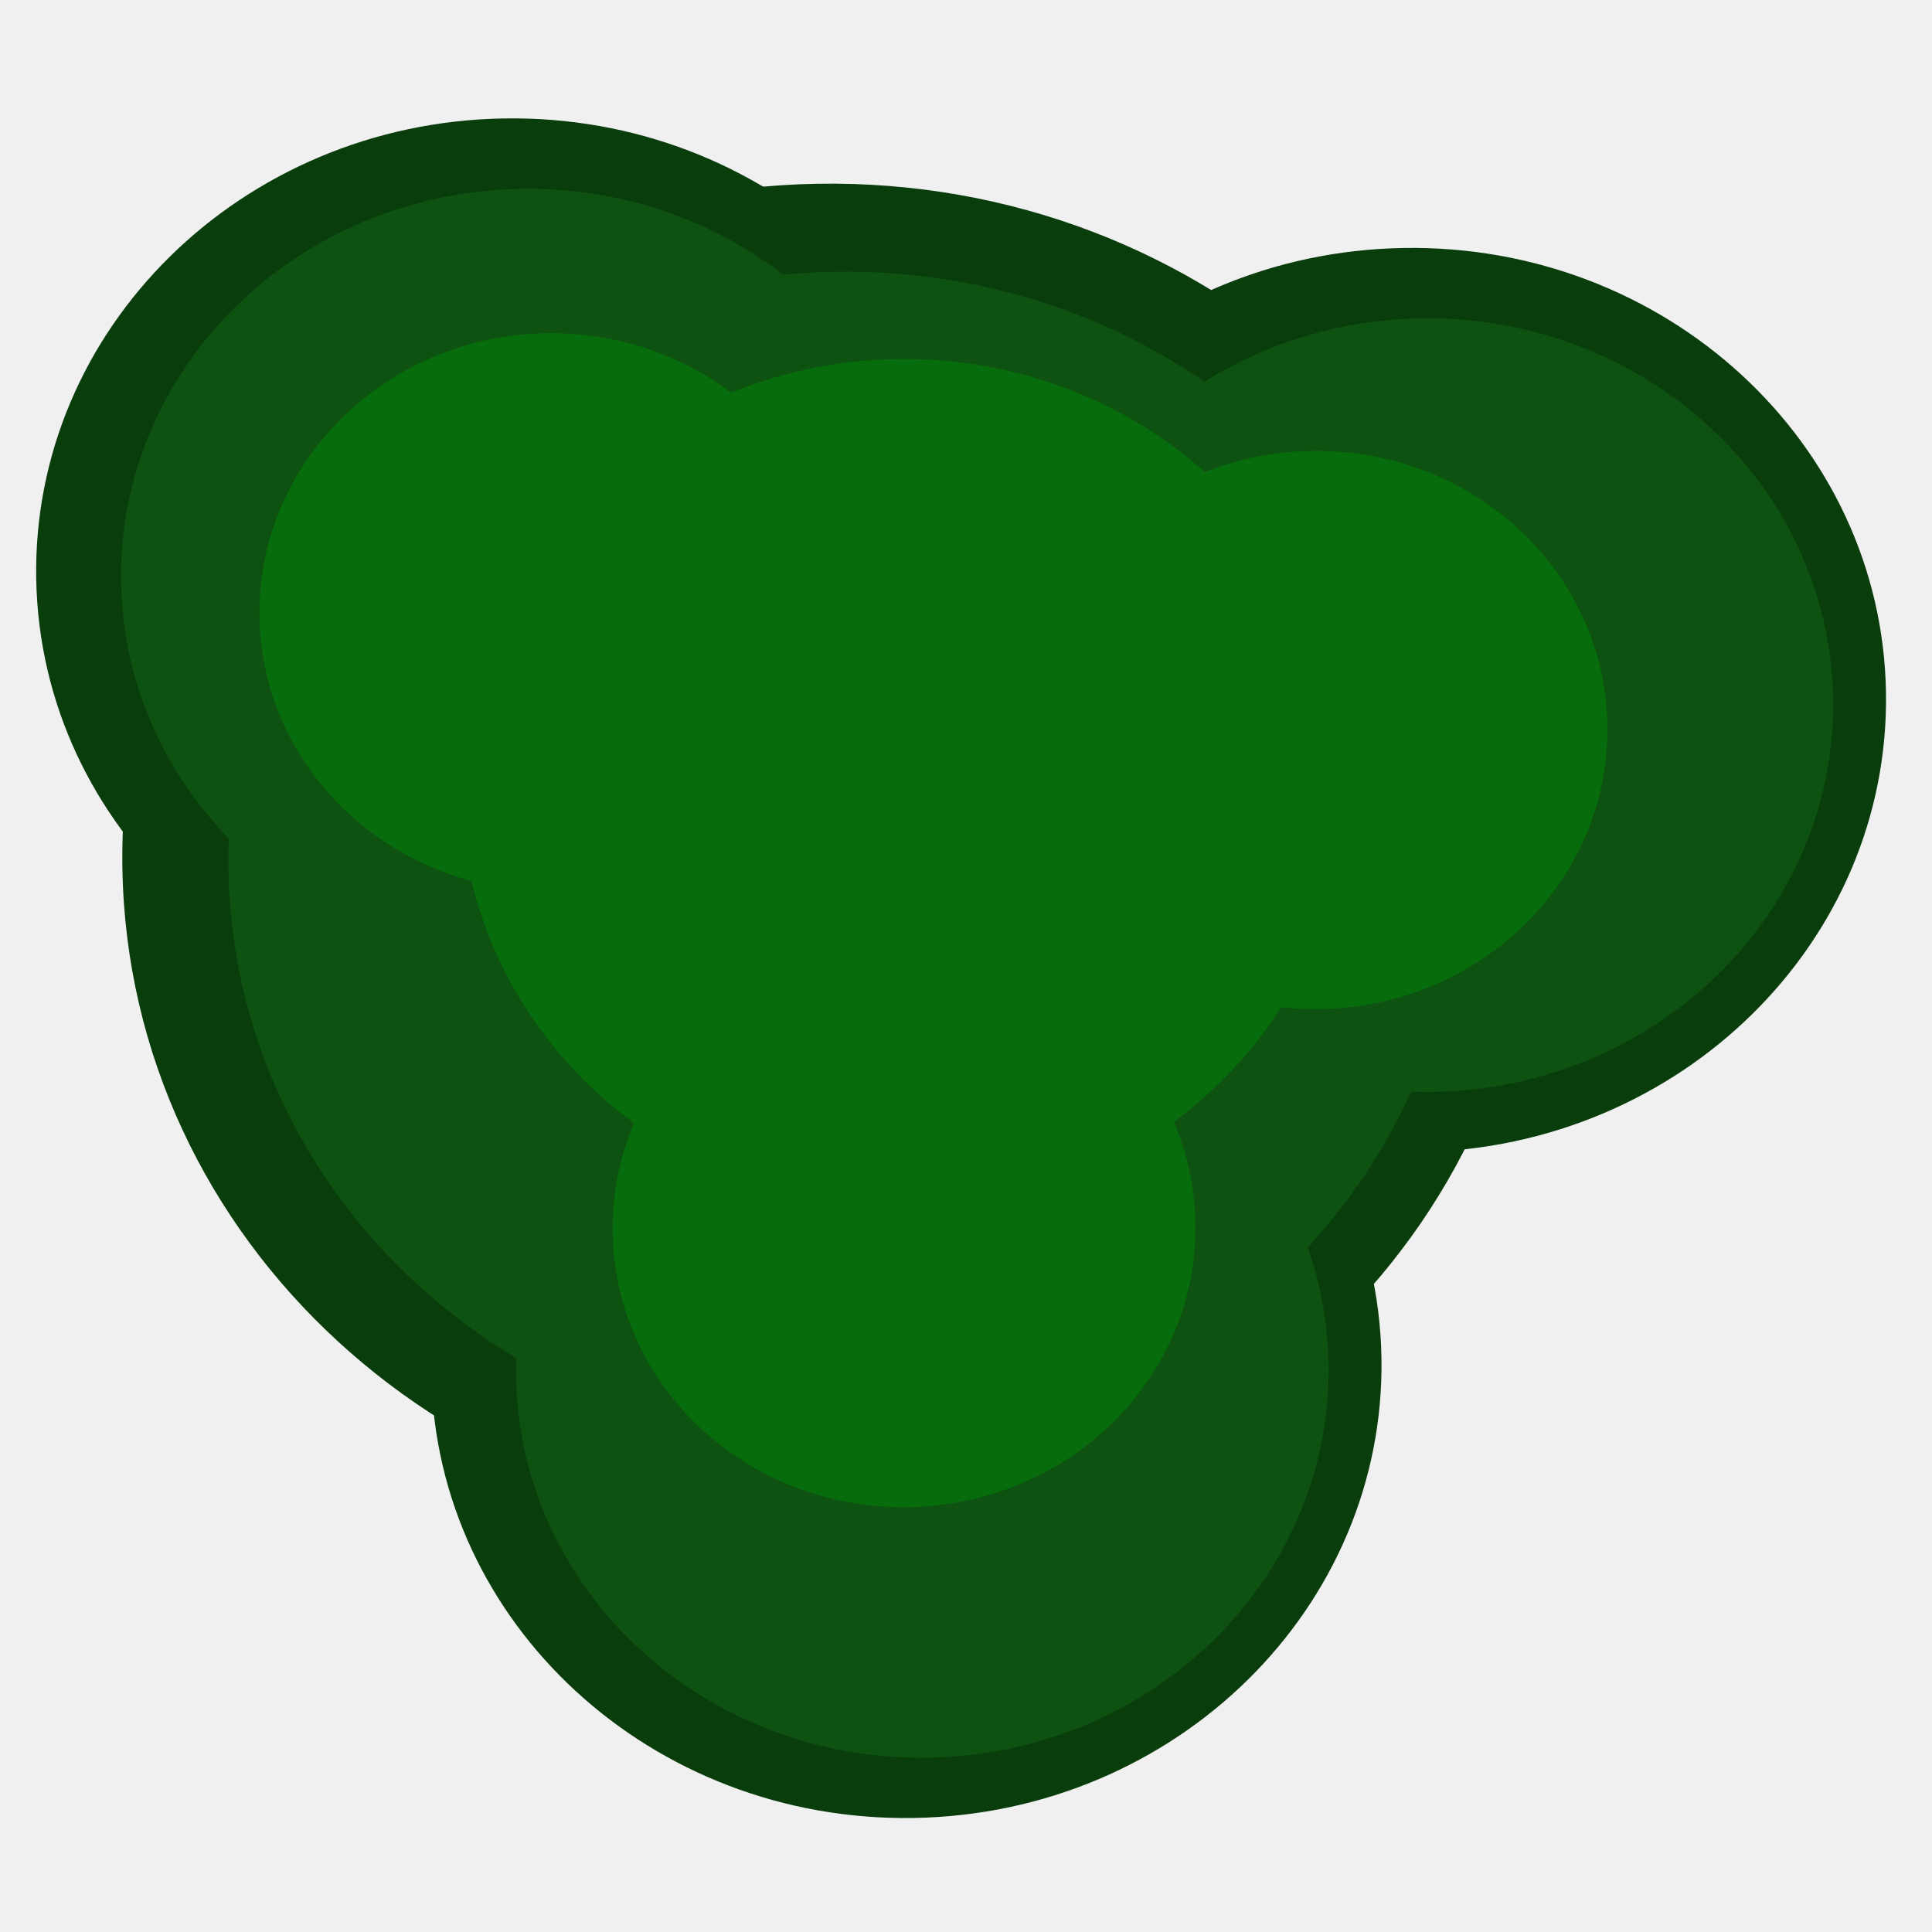
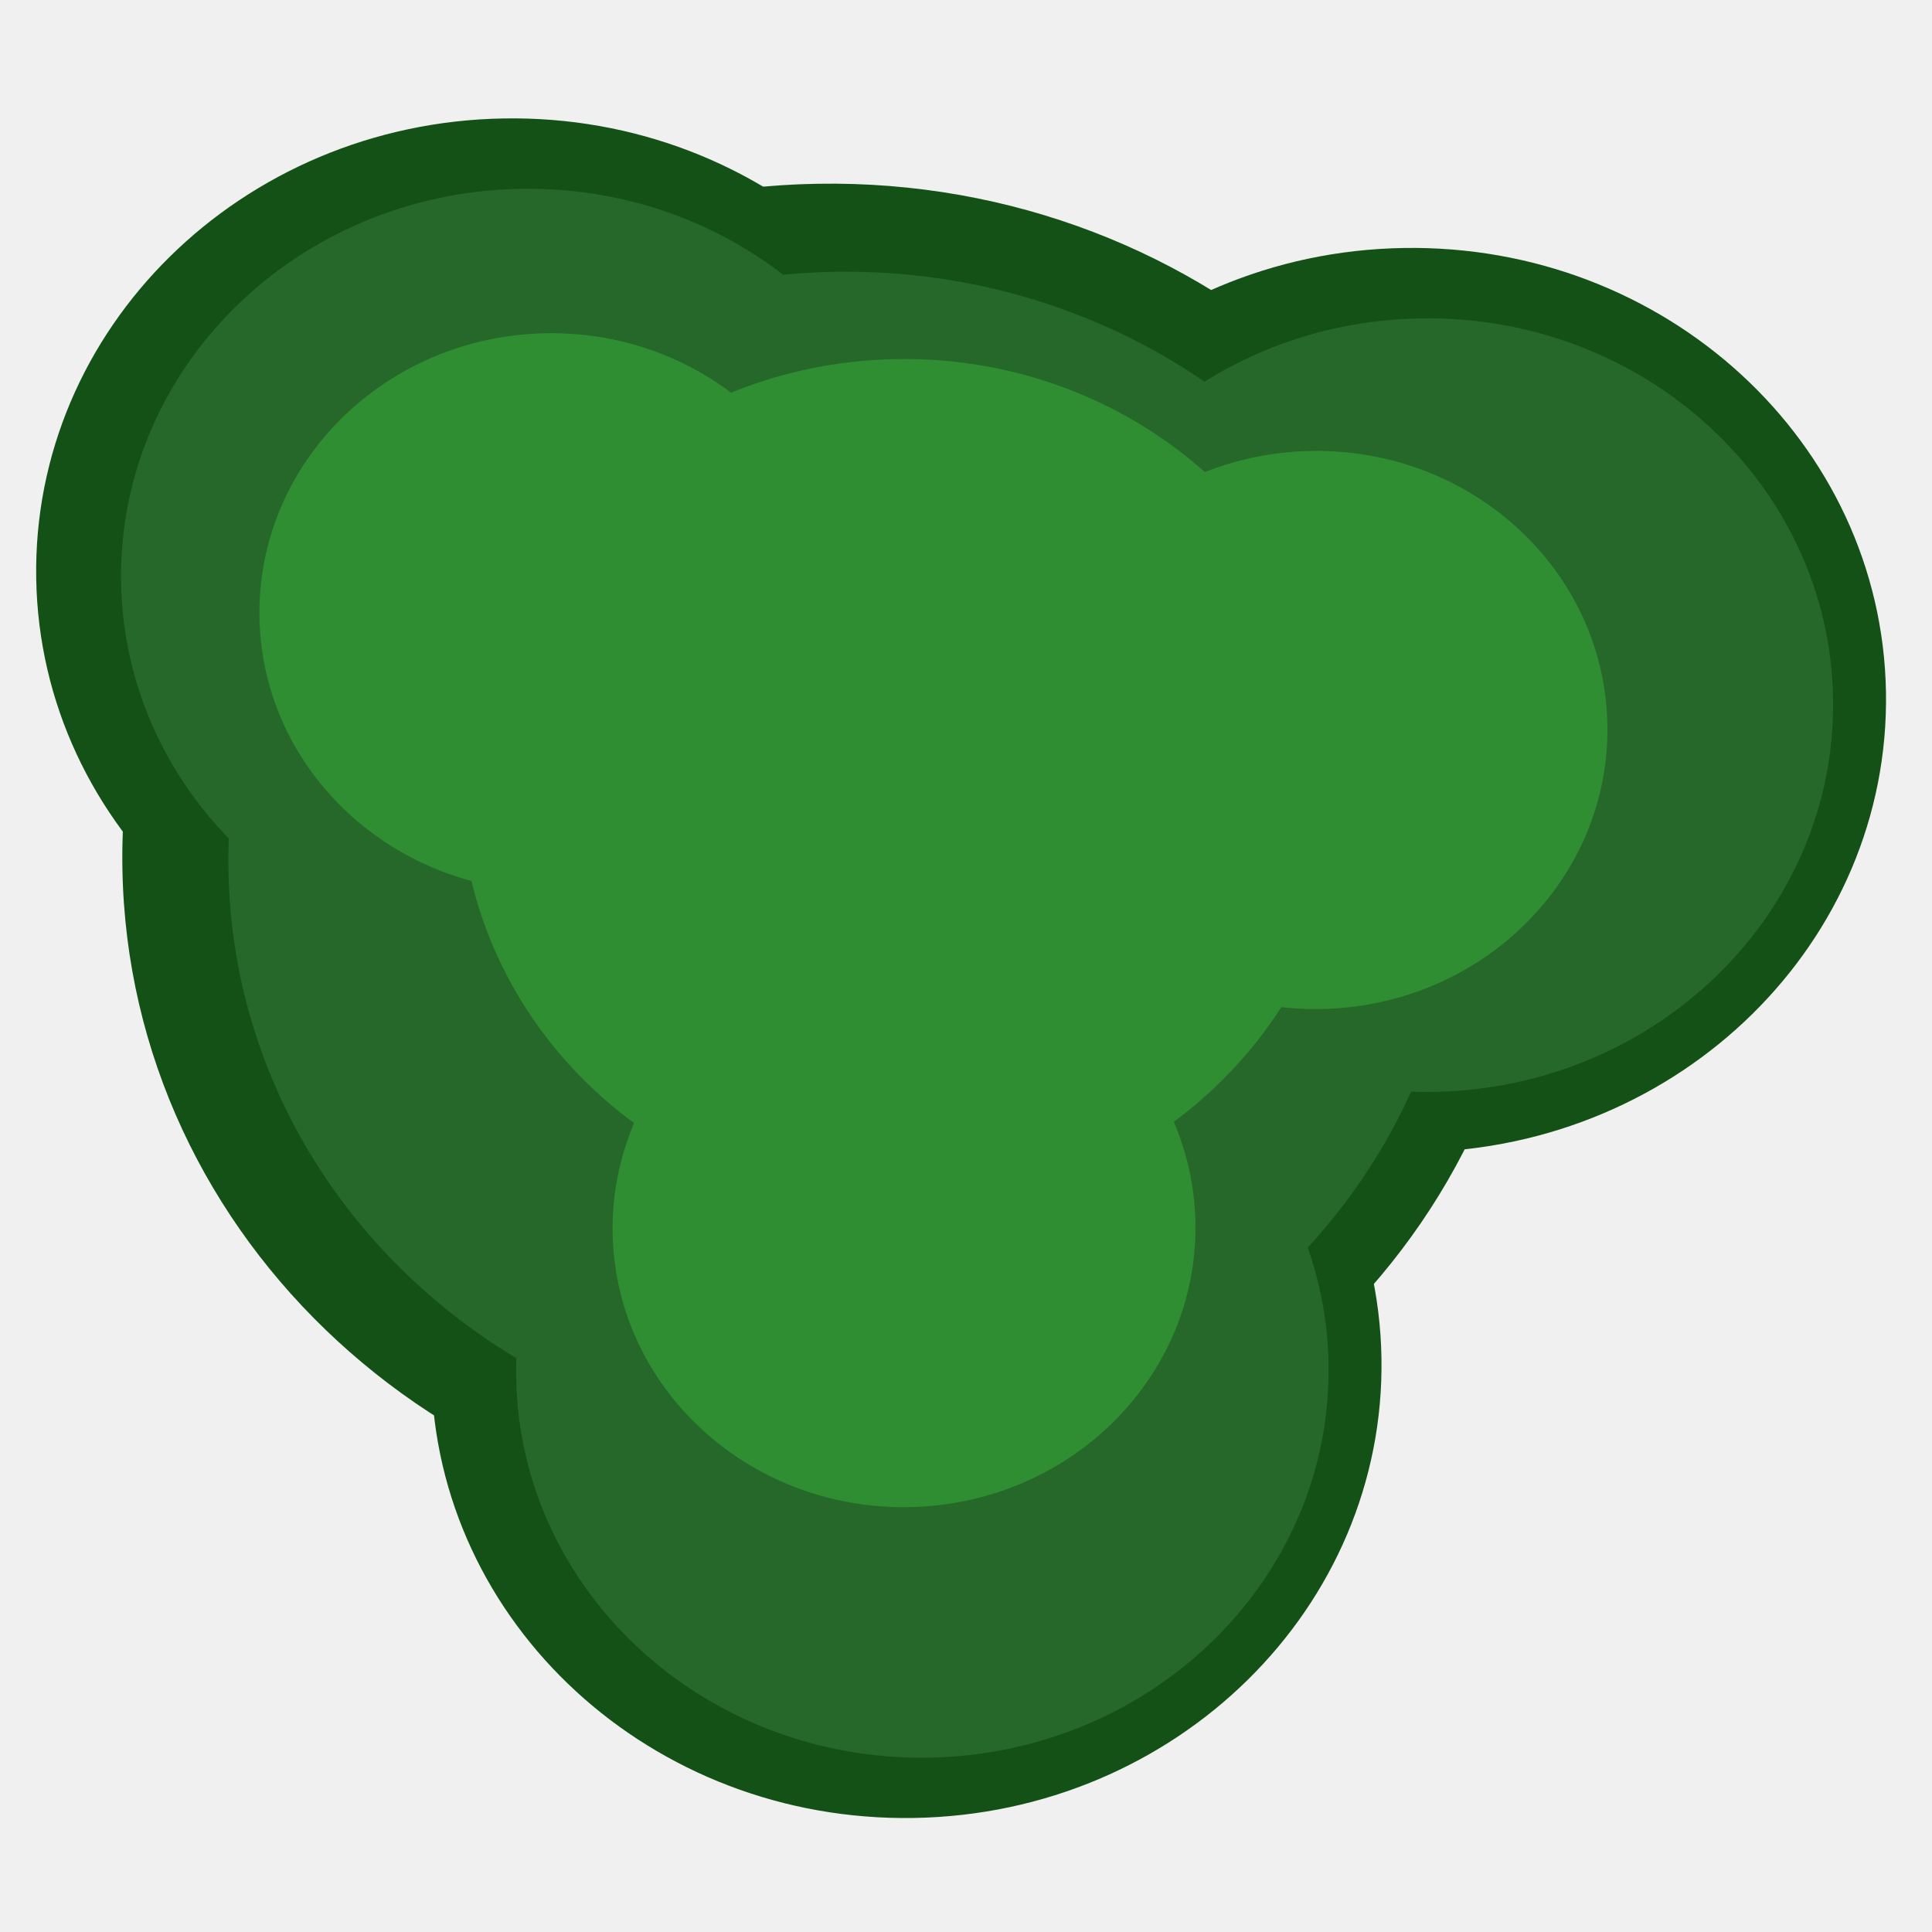
<svg xmlns="http://www.w3.org/2000/svg" width="400" height="400" viewBox="0 0 400 400" fill="none">
  <g clip-path="url(#clip0_13_248)">
-     <ellipse cx="292.112" cy="144.949" rx="98.372" ry="93.618" transform="rotate(-0.974666 292.112 144.949)" fill="#0A3D0C" />
-     <ellipse cx="187.658" cy="282.785" rx="98.372" ry="93.618" transform="rotate(-0.974666 187.658 282.785)" fill="#0A3D0C" />
-     <ellipse cx="171.6" cy="177.357" rx="146.278" ry="139.33" transform="rotate(-0.974666 171.6 177.357)" fill="#0A3D0C" />
-     <ellipse cx="105.855" cy="118.127" rx="98.372" ry="93.618" transform="rotate(-0.974666 105.855 118.127)" fill="#0A3D0C" />
-     <ellipse cx="174.904" cy="178.032" rx="127.628" ry="121.777" transform="rotate(-0.974666 174.904 178.032)" fill="#0E5211" />
-     <ellipse cx="109.164" cy="119.168" rx="84.11" ry="80.088" transform="rotate(-0.974666 109.164 119.168)" fill="#0E5211" />
-     <ellipse cx="114.049" cy="126.765" rx="60.34" ry="57.78" transform="rotate(-0.974666 114.049 126.765)" fill="#076C0B" />
-     <ellipse cx="190.968" cy="283.826" rx="84.11" ry="80.088" transform="rotate(-0.974666 190.968 283.826)" fill="#0E5211" />
-     <ellipse cx="187.173" cy="254.265" rx="60.34" ry="57.78" transform="rotate(-0.974666 187.173 254.265)" fill="#076C0B" />
-     <ellipse cx="295.422" cy="145.99" rx="84.11" ry="80.088" transform="rotate(-0.974666 295.422 145.99)" fill="#0E5211" />
-     <ellipse cx="272.467" cy="151.136" rx="60.34" ry="57.78" transform="rotate(-0.974666 272.467 151.136)" fill="#076C0B" />
-     <ellipse cx="187.074" cy="162.464" rx="91.79" ry="88.133" transform="rotate(-0.974666 187.074 162.464)" fill="#076C0B" />
+     <ellipse cx="292.112" cy="144.949" rx="98.372" ry="93.618" transform="rotate(-0.974666 292.112 144.949)" fill="#145117" />
+     <ellipse cx="187.658" cy="282.785" rx="98.372" ry="93.618" transform="rotate(-0.974666 187.658 282.785)" fill="#145117" />
+     <ellipse cx="171.6" cy="177.357" rx="146.278" ry="139.33" transform="rotate(-0.974666 171.6 177.357)" fill="#145117" />
+     <ellipse cx="105.855" cy="118.127" rx="98.372" ry="93.618" transform="rotate(-0.974666 105.855 118.127)" fill="#145117" />
+     <ellipse cx="174.904" cy="178.032" rx="127.628" ry="121.777" transform="rotate(-0.974666 174.904 178.032)" fill="#266829" />
+     <ellipse cx="109.164" cy="119.168" rx="84.11" ry="80.088" transform="rotate(-0.974666 109.164 119.168)" fill="#266829" />
+     <ellipse cx="114.049" cy="126.765" rx="60.34" ry="57.78" transform="rotate(-0.974666 114.049 126.765)" fill="#2F8D32" />
+     <ellipse cx="190.968" cy="283.826" rx="84.11" ry="80.088" transform="rotate(-0.974666 190.968 283.826)" fill="#266829" />
+     <ellipse cx="187.173" cy="254.265" rx="60.34" ry="57.78" transform="rotate(-0.974666 187.173 254.265)" fill="#2F8D32" />
+     <ellipse cx="295.422" cy="145.99" rx="84.11" ry="80.088" transform="rotate(-0.974666 295.422 145.99)" fill="#266829" />
+     <ellipse cx="272.467" cy="151.136" rx="60.34" ry="57.78" transform="rotate(-0.974666 272.467 151.136)" fill="#2F8D32" />
+     <ellipse cx="187.074" cy="162.464" rx="91.79" ry="88.133" transform="rotate(-0.974666 187.074 162.464)" fill="#2F8D32" />
  </g>
  <defs>
    <clipPath id="clip0_13_248">
      <rect width="400" height="400" fill="white" />
    </clipPath>
  </defs>
</svg>
